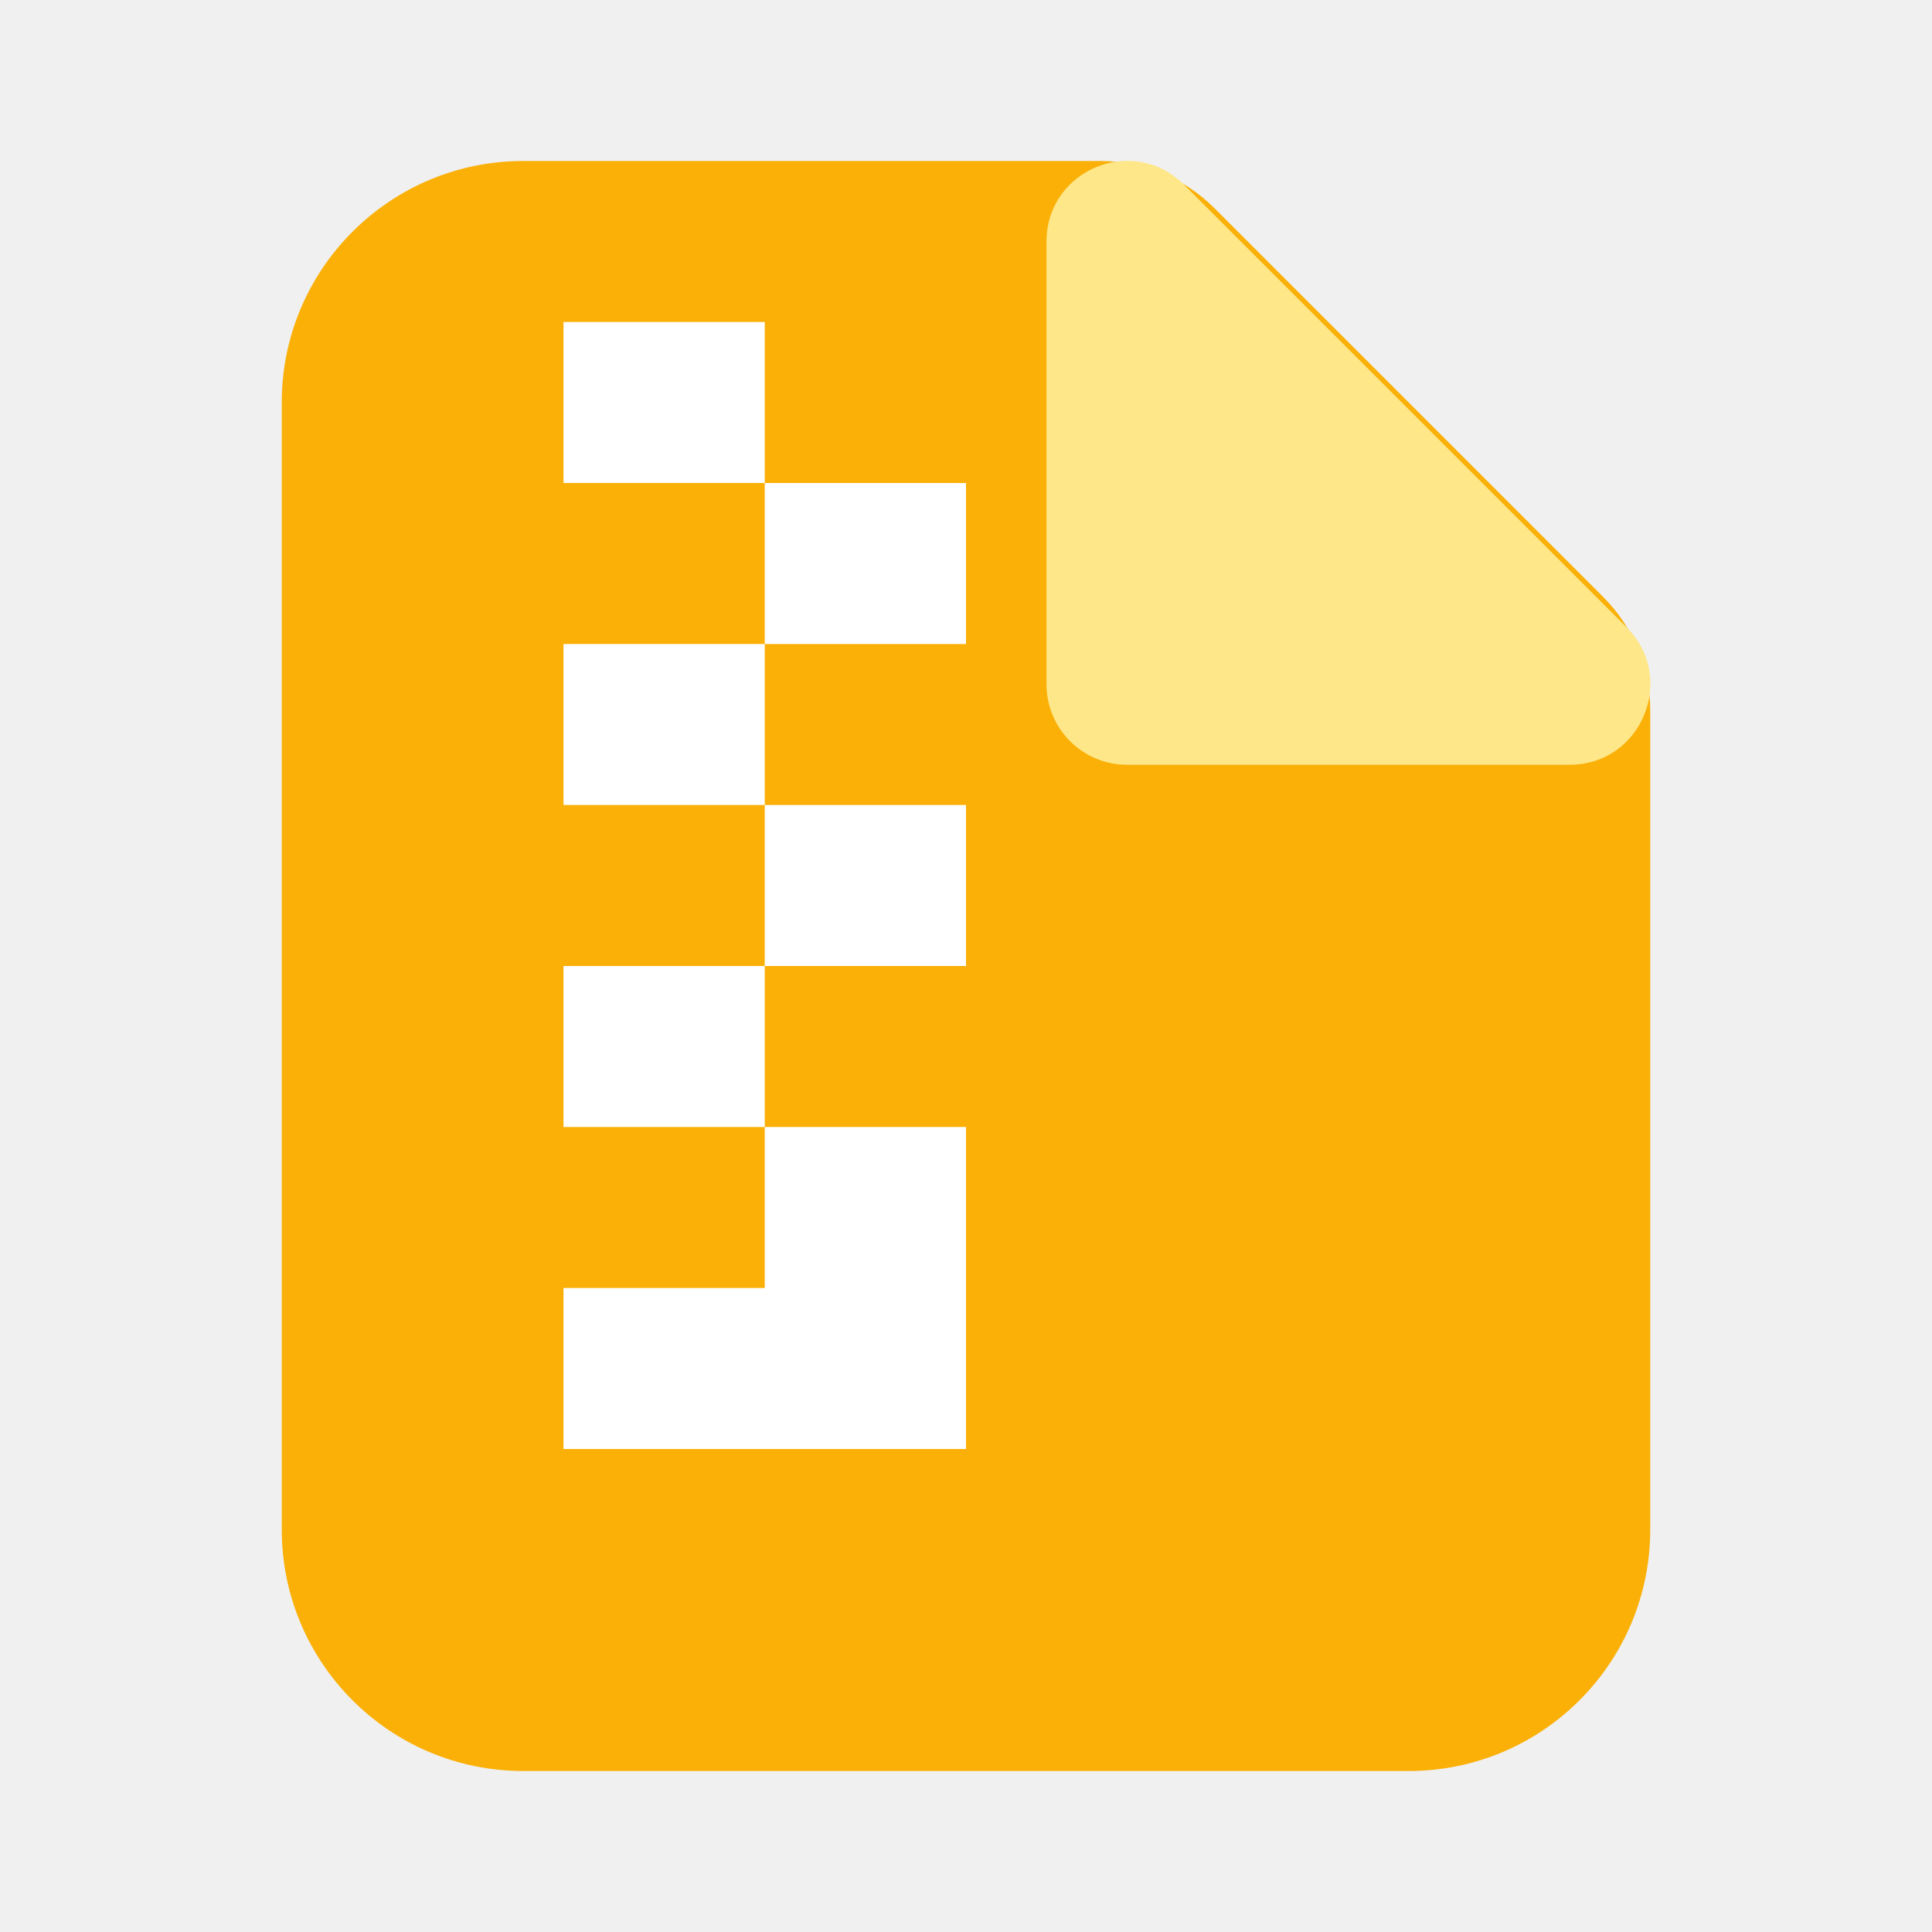
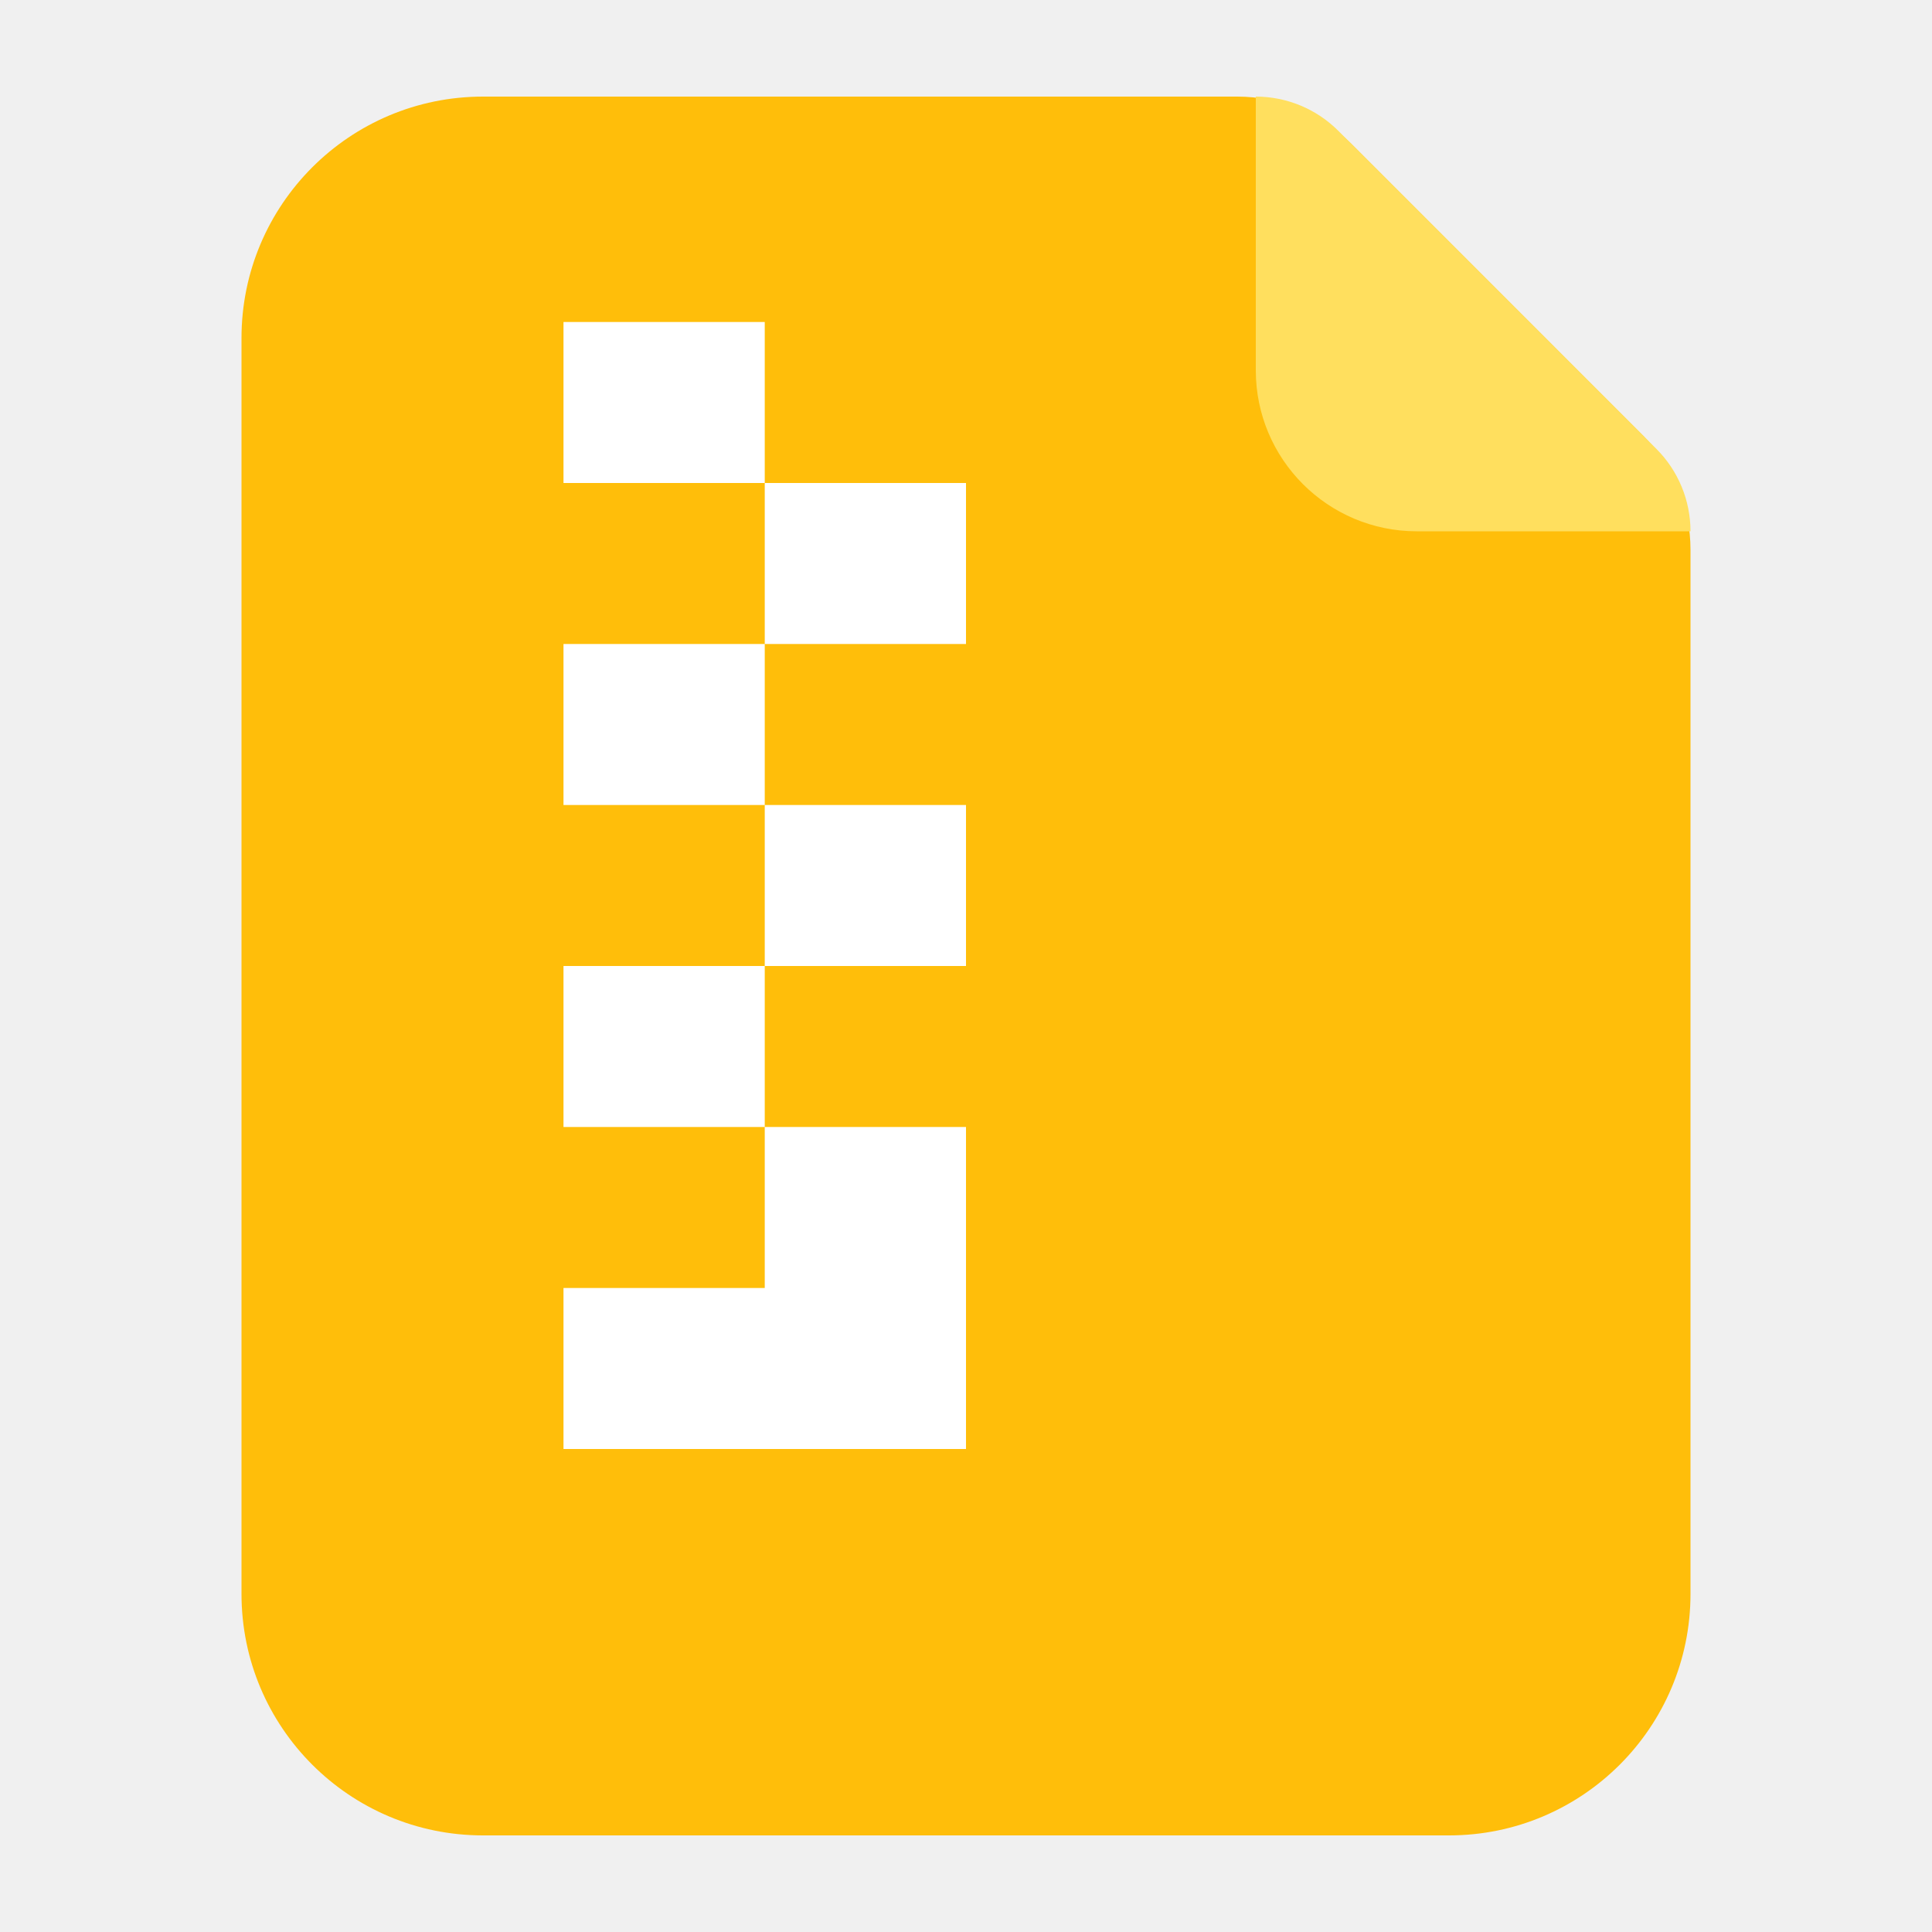
- <svg xmlns="http://www.w3.org/2000/svg" class="icon" width="200px" height="200.00px" viewBox="0 0 1024 1024" version="1.1">
-   <path d="M643.669 110.336l205.995 205.995A85.333 85.333 0 0 1 874.667 376.683V810.667a128 128 0 0 1-128 128H277.333a128 128 0 0 1-128-128V213.333a128 128 0 0 1 128-128h305.984a85.333 85.333 0 0 1 60.352 25.003z" fill="#FAB007" />
-   <path d="M405.333 512v85.333h106.667v170.667H298.667v-85.333h106.667v-85.333h-106.667v-85.333h106.667z m106.667-85.333v85.333h-106.667v-85.333h106.667z m-106.667-85.333v85.333h-106.667v-85.333h106.667z m106.667-85.333v85.333h-106.667v-85.333h106.667z m-106.667-85.333v85.333h-106.667V170.667h106.667z" fill="#FFFFFF" />
-   <path d="M554.667 128v234.667a42.667 42.667 0 0 0 42.667 42.667h234.667c38.016 0 57.045-45.952 30.165-72.832l-234.667-234.667C600.619 70.955 554.667 89.984 554.667 128z" fill="#FEE789" />
+ <svg xmlns="http://www.w3.org/2000/svg" t="1761739709333" class="icon" viewBox="0 0 1024 1024" version="1.1" p-id="2681" width="200" height="200">
+   <path d="M128 179.2a128 128 0 0 1 128-128h399.851a85.333 85.333 0 0 1 60.352 25.003l154.795 154.816A85.333 85.333 0 0 1 896 291.349V844.8a128 128 0 0 1-128 128H256a128 128 0 0 1-128-128V179.2z" fill="#FFBE0A" p-id="2682" />
+   <path d="M665.6 51.2c16.384 0 32.107 6.528 43.712 18.112L793.6 153.6l84.309 84.309c11.584 11.584 18.091 27.307 18.091 43.691h-145.067a85.333 85.333 0 0 1-85.333-85.333V51.2z" fill="#FFDF5E" p-id="2683" />
+   <path d="M405.333 170.667h-106.667v85.333h106.667v85.333h-106.667v85.333h106.667v85.333h-106.667v85.333h106.667v85.333h-106.667v85.333h213.333v-170.667h-106.667v-85.333h106.667v-85.333h-106.667v-85.333h106.667v-85.333h-106.667V170.667z" fill="#FFFFFF" p-id="2684" />
</svg>
